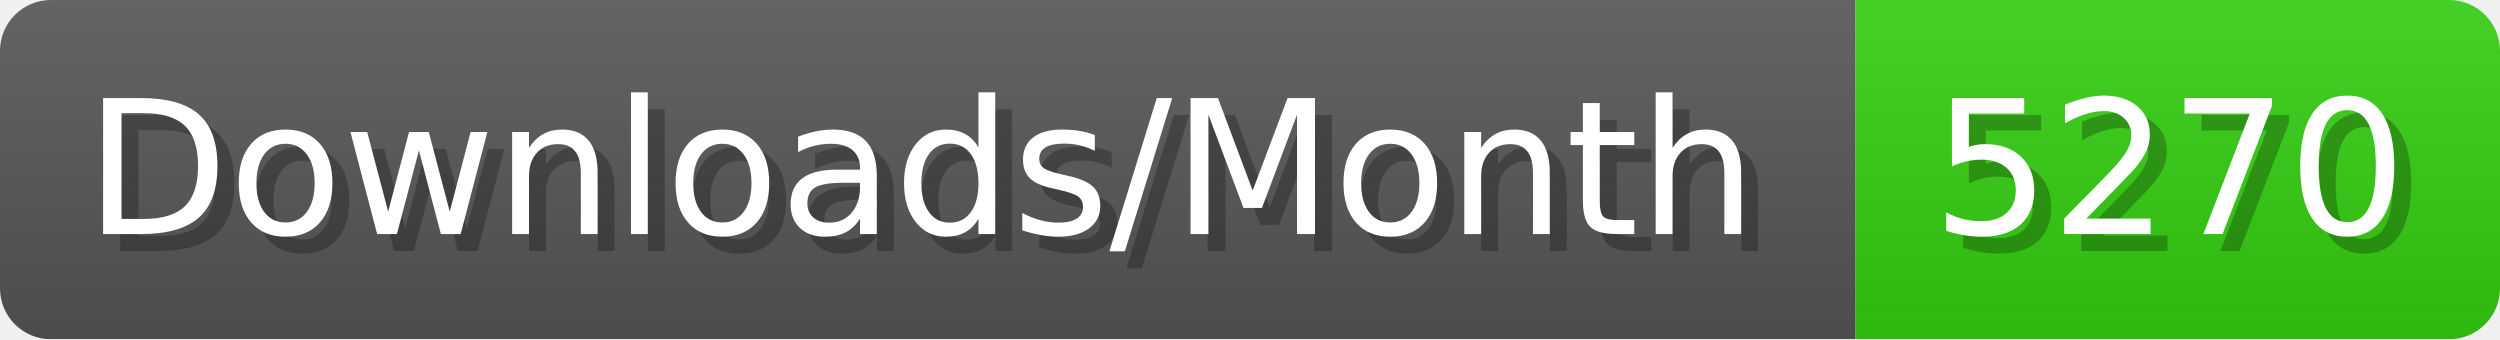
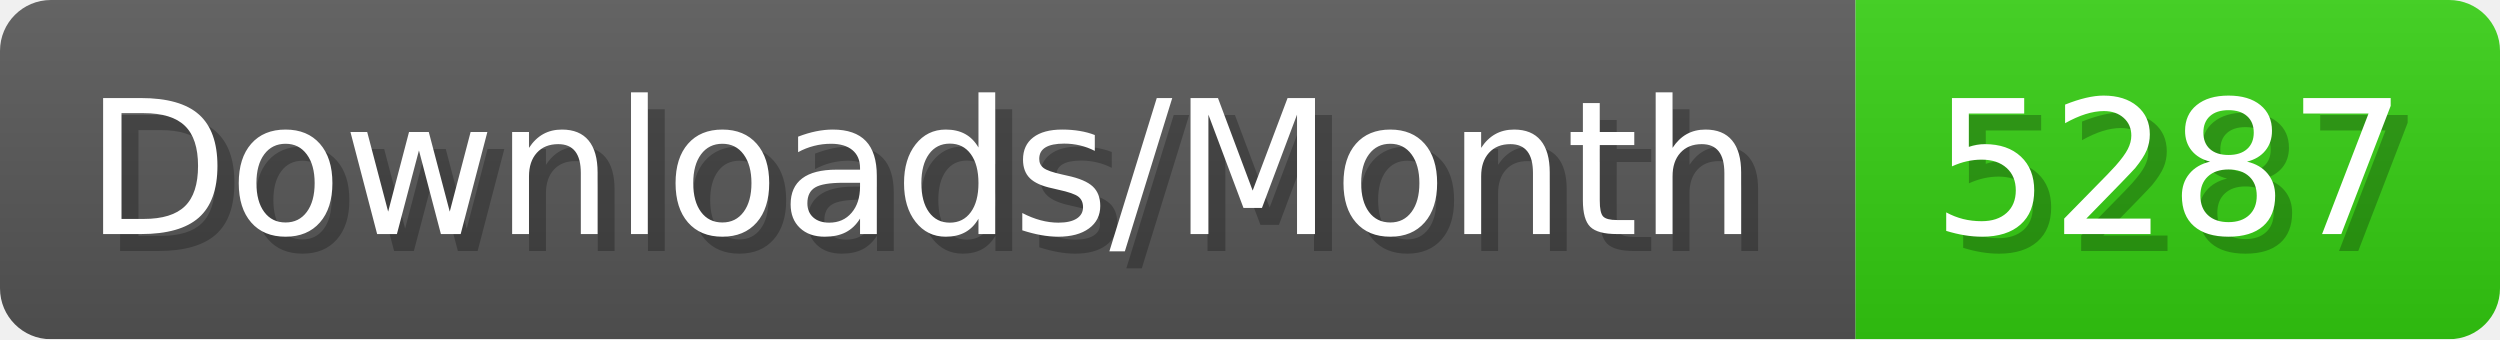
- <svg xmlns="http://www.w3.org/2000/svg" width="147.4" height="20" viewBox="0 0 1474 200" role="img" aria-label="Downloads/Month: 5270">
+ <svg xmlns="http://www.w3.org/2000/svg" width="147.4" height="20" viewBox="0 0 1474 200" role="img" aria-label="Downloads/Month: 5287">
  <linearGradient id="YlXUI" x2="0" y2="100%">
    <stop offset="0" stop-opacity=".1" stop-color="#EEE" />
    <stop offset="1" stop-opacity=".1" />
  </linearGradient>
  <mask id="JHhop">
    <rect width="1474" height="200" rx="30" fill="#FFF" />
  </mask>
  <g mask="url(#JHhop)">
    <rect width="1094" height="200" fill="#555" />
    <rect width="380" height="200" fill="#3C1" x="1094" />
    <rect width="1474" height="200" fill="url(#YlXUI)" />
  </g>
  <g aria-hidden="true" fill="#fff" text-anchor="start" font-family="Verdana,DejaVu Sans,sans-serif" font-size="110">
    <text x="60" y="148" textLength="994" fill="#000" opacity="0.25">Downloads/Month</text>
    <text x="50" y="138" textLength="994">Downloads/Month</text>
-     <text x="1149" y="148" textLength="280" fill="#000" opacity="0.25">5270</text>
-     <text x="1139" y="138" textLength="280">5270</text>
+     <text x="1149" y="148" textLength="280" fill="#000" opacity="0.25">5287</text>
+     <text x="1139" y="138" textLength="280">5287</text>
  </g>
</svg>
